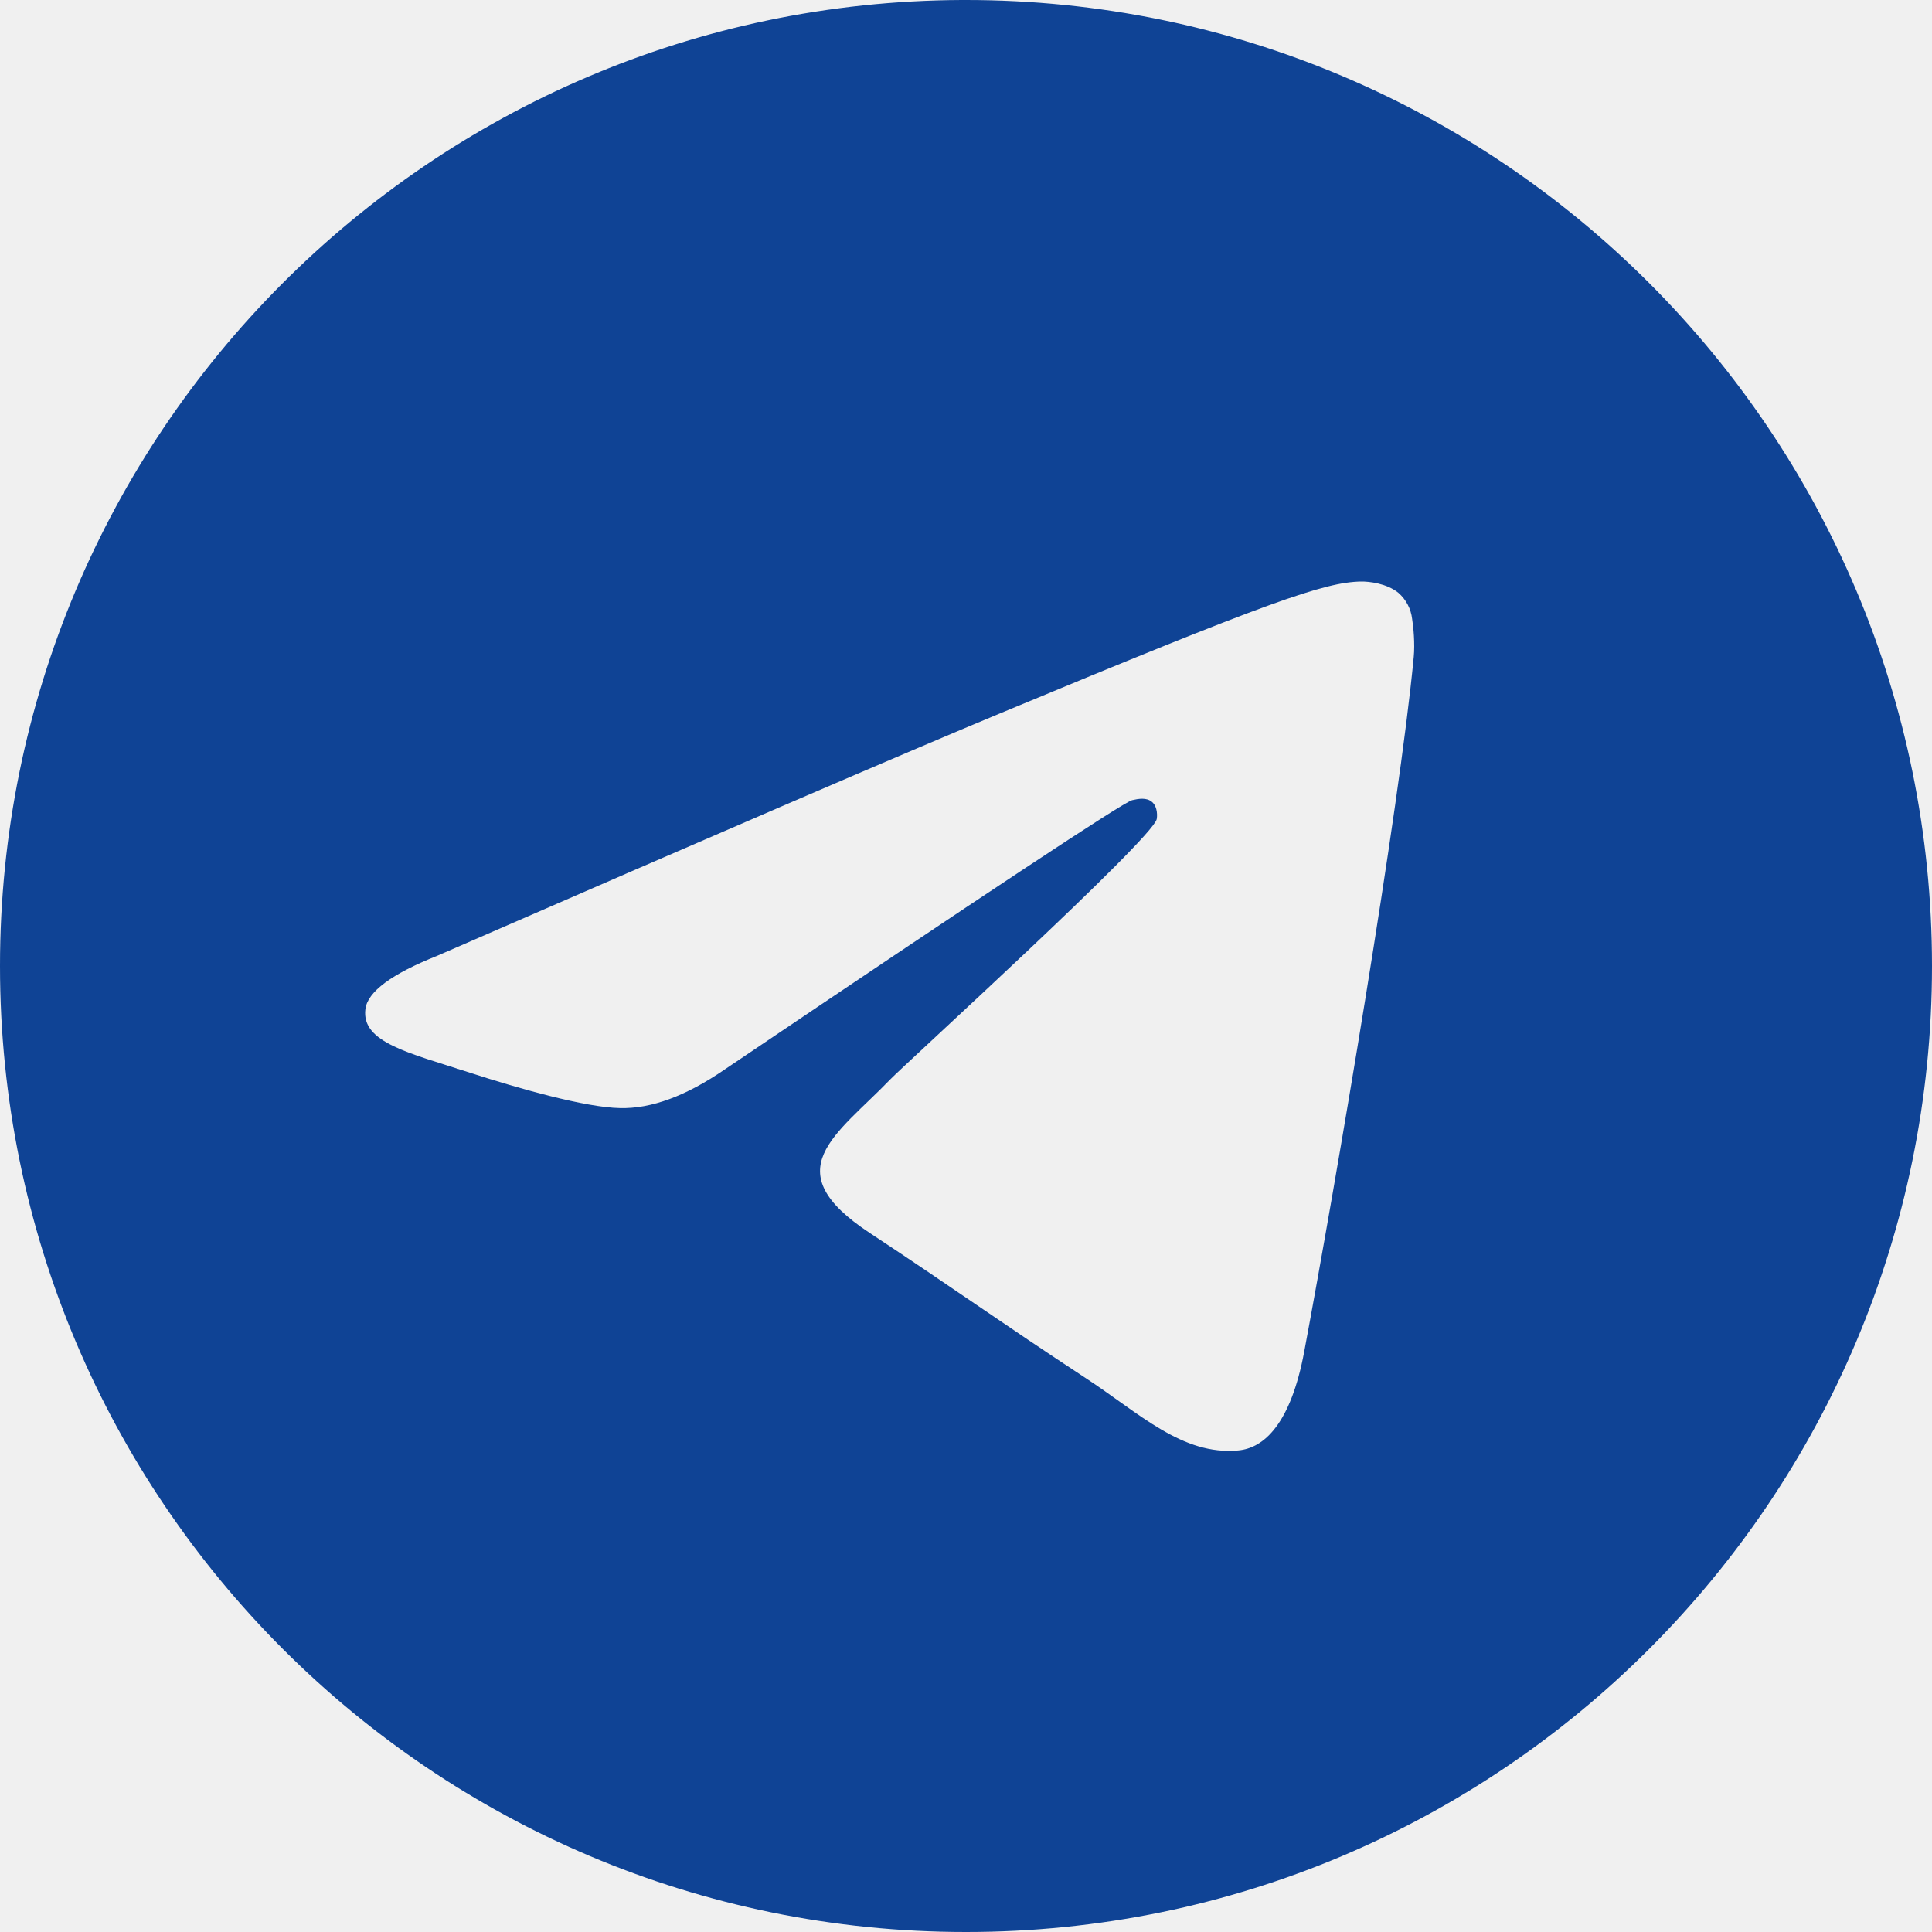
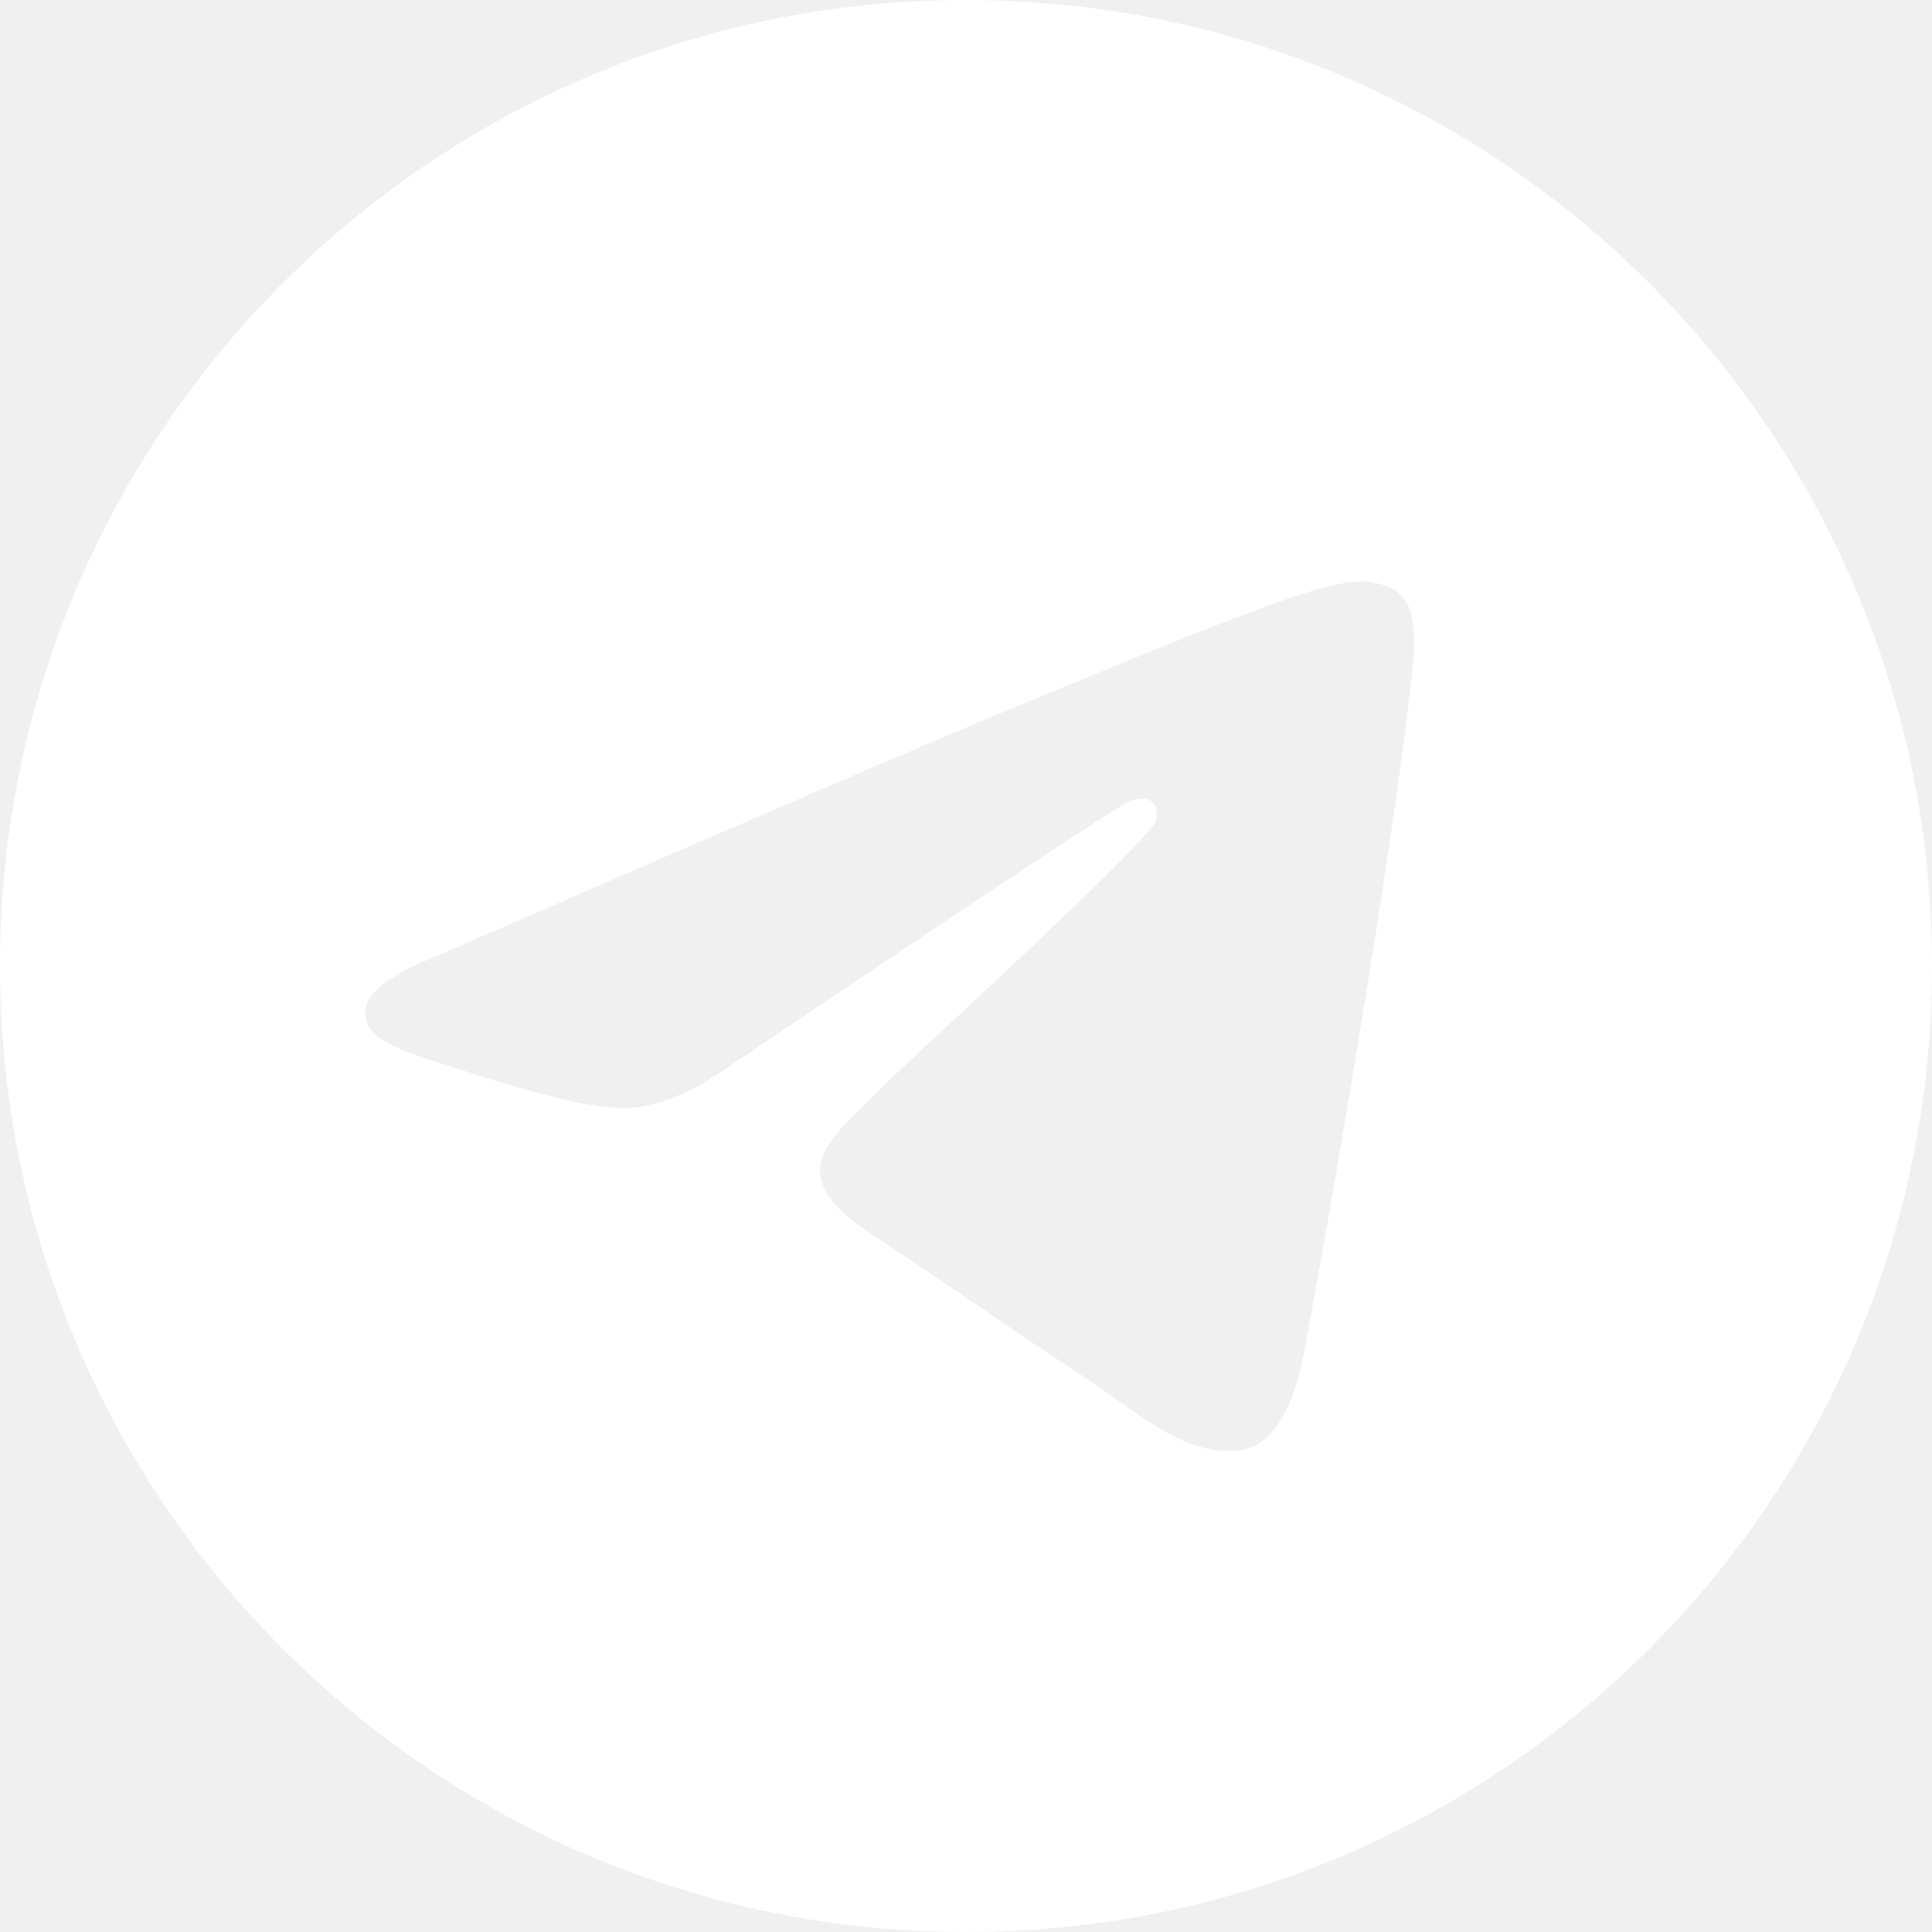
- <svg xmlns="http://www.w3.org/2000/svg" role="img" viewBox="0 0 24 24" fill="#0F4395">
+ <svg xmlns="http://www.w3.org/2000/svg" role="img" viewBox="0 0 24 24" fill="white">
  <path d="M11.944 0A12 12 0 0 0 0 12a12 12 0 0 0 12 12 12 12 0 0 0 12-12A12 12 0 0 0 12 0a12 12 0 0 0-.056 0zm4.962 7.224c.1-.002.321.023.465.14a.506.506 0 0 1 .171.325c.016.093.036.306.02.472-.18 1.898-.962 6.502-1.36 8.627-.168.9-.499 1.201-.82 1.23-.696.065-1.225-.46-1.9-.902-1.056-.693-1.653-1.124-2.678-1.8-1.185-.78-.417-1.21.258-1.91.177-.184 3.247-2.977 3.307-3.23.007-.032.014-.15-.056-.212s-.174-.041-.249-.024c-.106.024-1.793 1.14-5.061 3.345-.48.33-.913.49-1.302.48-.428-.008-1.252-.241-1.865-.44-.752-.245-1.349-.374-1.297-.789.027-.216.325-.437.893-.663 3.498-1.524 5.83-2.529 6.998-3.014 3.332-1.386 4.025-1.627 4.476-1.635z" />
</svg>
